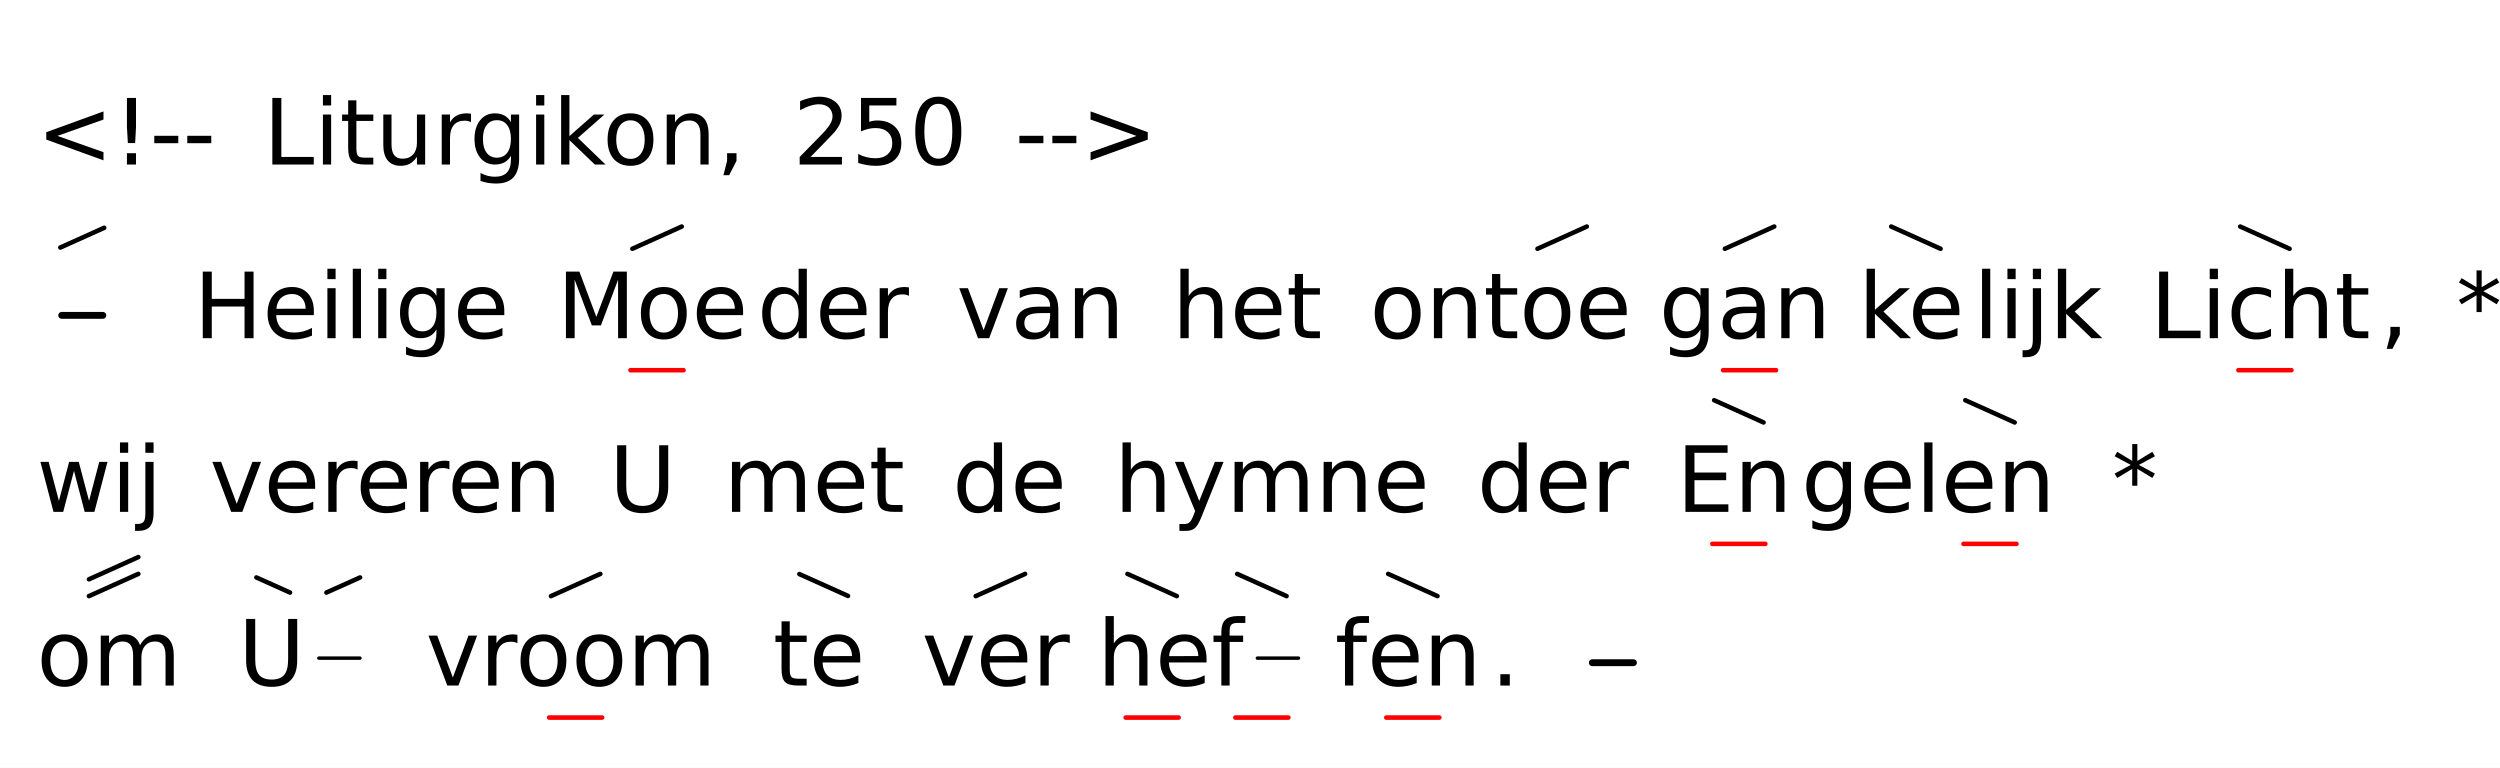
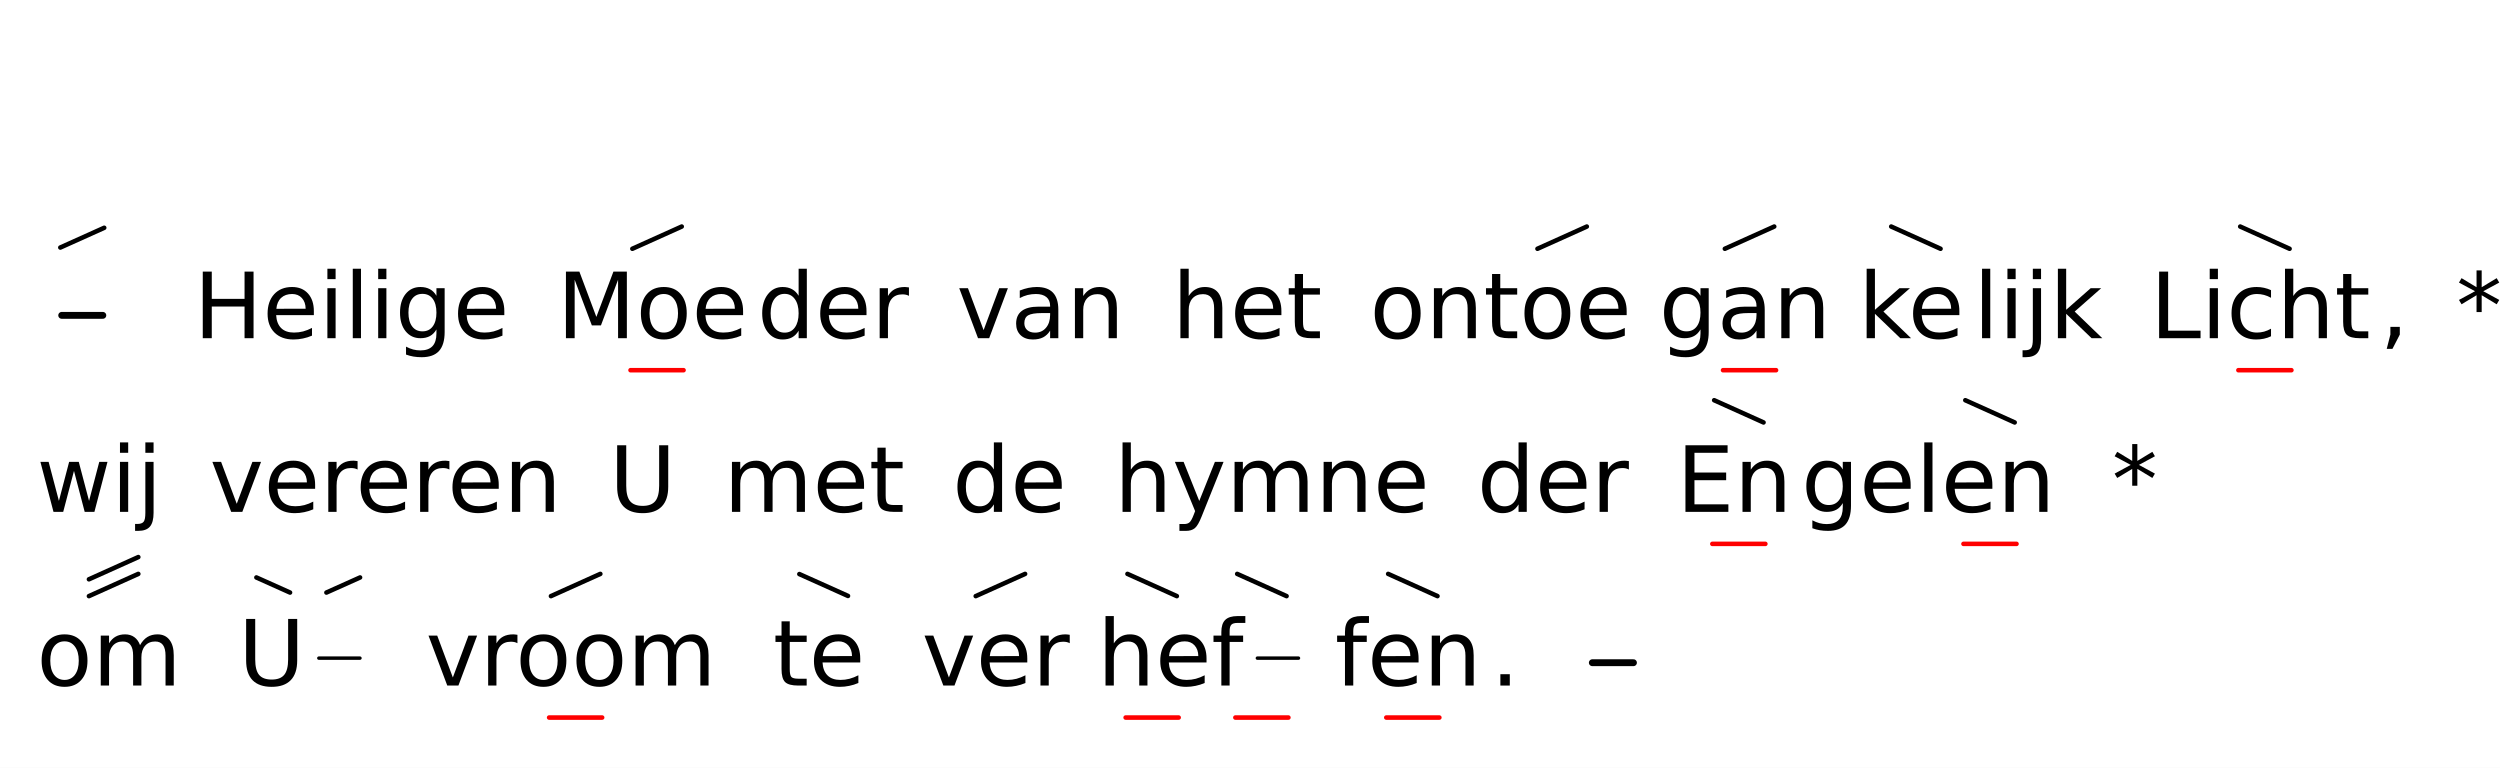
<svg xmlns="http://www.w3.org/2000/svg" class="vsa-svg" width="547" height="168" viewBox="0 0 547 168">
  <rect width="100%" height="100%" fill="white" />
  <g class="vsa-score">
    <g class="vsa-line" data-vsa-line="1">
-       <g class="vsa-unit vsa-unit-text" data-vsa-unit="1">
-         <text class="vsa-text vsa-free-text" x="8.00" y="36.00" xml:space="preserve" font-family="DejaVu Sans" font-size="20.00">&lt;!--</text>
-       </g>
-       <g class="vsa-unit vsa-unit-text" data-vsa-unit="3">
-         <text class="vsa-text vsa-free-text" x="57.62" y="36.00" xml:space="preserve" font-family="DejaVu Sans" font-size="20.00">Liturgikon,</text>
-       </g>
-       <g class="vsa-unit vsa-unit-text" data-vsa-unit="5">
-         <text class="vsa-text vsa-free-text" x="173.50" y="36.00" xml:space="preserve" font-family="DejaVu Sans" font-size="20.00">250</text>
-       </g>
-       <g class="vsa-unit vsa-unit-text" data-vsa-unit="7">
-         <text class="vsa-text vsa-free-text" x="222.06" y="36.00" xml:space="preserve" font-family="DejaVu Sans" font-size="20.00">--&gt;</text>
-       </g>
-     </g>
+ </g>
    <g class="vsa-line" data-vsa-line="2">
      <g class="vsa-unit vsa-pitch-marker" data-vsa-unit="1">
        <g class="vsa-pitch-marker-upper-glyph vsa-upper-glyphs">
          <line class="vsa-glyph vsa-upper-glyph vsa-glyph-rise" x1="13.20" y1="54.16" x2="22.80" y2="49.84" stroke="black" stroke-width="1.00" stroke-linecap="round" />
        </g>
        <line class="vsa-pitch-marker-dash" x1="13.50" y1="69.00" x2="22.50" y2="69.00" stroke="black" stroke-width="1.50" stroke-linecap="round" />
      </g>
      <g class="vsa-unit vsa-unit-text" data-vsa-unit="3">
        <text class="vsa-text vsa-free-text" x="42.40" y="74.00" xml:space="preserve" font-family="DejaVu Sans" font-size="20.00">Heilige</text>
      </g>
      <g class="vsa-unit vsa-unit-scope" data-vsa-unit="5">
        <g class="vsa-glyph-group vsa-upper-glyphs">
          <line class="vsa-glyph vsa-upper-glyph vsa-glyph-rise" x1="138.36" y1="54.43" x2="149.16" y2="49.57" stroke="black" stroke-width="1.00" stroke-linecap="round" />
        </g>
        <g class="vsa-glyph-group vsa-lower-glyphs">
          <line class="vsa-glyph vsa-lower-glyph vsa-glyph-length" x1="137.96" y1="81.00" x2="149.56" y2="81.00" stroke="red" stroke-width="1.00" stroke-linecap="round" />
        </g>
        <text class="vsa-text vsa-sung-text" x="121.86" y="74.00" xml:space="preserve" font-family="DejaVu Sans" font-size="20.00">Moe</text>
      </g>
      <g class="vsa-unit vsa-unit-text" data-vsa-unit="6">
        <text class="vsa-text vsa-free-text" x="165.66" y="74.00" xml:space="preserve" font-family="DejaVu Sans" font-size="20.00">der</text>
      </g>
      <g class="vsa-unit vsa-unit-text" data-vsa-unit="8">
        <text class="vsa-text vsa-free-text" x="209.29" y="74.00" xml:space="preserve" font-family="DejaVu Sans" font-size="20.00">van</text>
      </g>
      <g class="vsa-unit vsa-unit-text" data-vsa-unit="10">
        <text class="vsa-text vsa-free-text" x="256.46" y="74.00" xml:space="preserve" font-family="DejaVu Sans" font-size="20.00">het</text>
      </g>
      <g class="vsa-unit vsa-unit-text" data-vsa-unit="12">
        <text class="vsa-text vsa-free-text" x="299.69" y="74.00" xml:space="preserve" font-family="DejaVu Sans" font-size="20.00">on</text>
      </g>
      <g class="vsa-unit vsa-unit-scope" data-vsa-unit="13">
        <g class="vsa-glyph-group vsa-upper-glyphs">
          <line class="vsa-glyph vsa-upper-glyph vsa-glyph-rise" x1="336.40" y1="54.43" x2="347.19" y2="49.57" stroke="black" stroke-width="1.00" stroke-linecap="round" />
        </g>
        <g class="vsa-glyph-group vsa-lower-glyphs">
</g>
        <text class="vsa-text vsa-sung-text" x="324.60" y="74.00" xml:space="preserve" font-family="DejaVu Sans" font-size="20.00">toe</text>
      </g>
      <g class="vsa-unit vsa-unit-scope" data-vsa-unit="14">
        <g class="vsa-glyph-group vsa-upper-glyphs">
          <line class="vsa-glyph vsa-upper-glyph vsa-glyph-rise" x1="377.40" y1="54.43" x2="388.20" y2="49.57" stroke="black" stroke-width="1.00" stroke-linecap="round" />
        </g>
        <g class="vsa-glyph-group vsa-lower-glyphs">
          <line class="vsa-glyph vsa-lower-glyph vsa-glyph-length" x1="377.00" y1="81.00" x2="388.60" y2="81.00" stroke="red" stroke-width="1.00" stroke-linecap="round" />
        </g>
        <text class="vsa-text vsa-sung-text" x="362.99" y="74.00" xml:space="preserve" font-family="DejaVu Sans" font-size="20.00">gan</text>
      </g>
      <g class="vsa-unit vsa-unit-scope" data-vsa-unit="15">
        <g class="vsa-glyph-group vsa-upper-glyphs">
          <line class="vsa-glyph vsa-upper-glyph vsa-glyph-fall" x1="413.80" y1="49.57" x2="424.59" y2="54.43" stroke="black" stroke-width="1.00" stroke-linecap="round" />
        </g>
        <g class="vsa-glyph-group vsa-lower-glyphs">
</g>
        <text class="vsa-text vsa-sung-text" x="406.61" y="74.00" xml:space="preserve" font-family="DejaVu Sans" font-size="20.00">ke</text>
      </g>
      <g class="vsa-unit vsa-unit-text" data-vsa-unit="16">
        <text class="vsa-text vsa-free-text" x="431.78" y="74.00" xml:space="preserve" font-family="DejaVu Sans" font-size="20.00">lijk</text>
      </g>
      <g class="vsa-unit vsa-unit-scope" data-vsa-unit="18">
        <g class="vsa-glyph-group vsa-upper-glyphs">
          <line class="vsa-glyph vsa-upper-glyph vsa-glyph-fall" x1="490.16" y1="49.57" x2="500.96" y2="54.43" stroke="black" stroke-width="1.00" stroke-linecap="round" />
        </g>
        <g class="vsa-glyph-group vsa-lower-glyphs">
          <line class="vsa-glyph vsa-lower-glyph vsa-glyph-length" x1="489.76" y1="81.00" x2="501.36" y2="81.00" stroke="red" stroke-width="1.00" stroke-linecap="round" />
        </g>
        <text class="vsa-text vsa-sung-text" x="470.45" y="74.00" xml:space="preserve" font-family="DejaVu Sans" font-size="20.00">Licht</text>
      </g>
      <g class="vsa-unit vsa-unit-text" data-vsa-unit="19">
        <text class="vsa-text vsa-free-text" x="520.67" y="74.00" xml:space="preserve" font-family="DejaVu Sans" font-size="20.00">,</text>
      </g>
      <g class="vsa-unit vsa-unit-text" data-vsa-unit="21">
        <text class="vsa-text vsa-free-text" x="537.43" y="74.00" xml:space="preserve" font-family="DejaVu Sans" font-size="20.00">*</text>
      </g>
    </g>
    <g class="vsa-line" data-vsa-line="3">
      <g class="vsa-unit vsa-unit-text" data-vsa-unit="1">
        <text class="vsa-text vsa-free-text" x="8.00" y="112.00" xml:space="preserve" font-family="DejaVu Sans" font-size="20.00">wij</text>
      </g>
      <g class="vsa-unit vsa-unit-text" data-vsa-unit="3">
        <text class="vsa-text vsa-free-text" x="45.88" y="112.00" xml:space="preserve" font-family="DejaVu Sans" font-size="20.00">vereren</text>
      </g>
      <g class="vsa-unit vsa-unit-text" data-vsa-unit="5">
        <text class="vsa-text vsa-free-text" x="133.30" y="112.00" xml:space="preserve" font-family="DejaVu Sans" font-size="20.00">U</text>
      </g>
      <g class="vsa-unit vsa-unit-text" data-vsa-unit="7">
        <text class="vsa-text vsa-free-text" x="158.34" y="112.00" xml:space="preserve" font-family="DejaVu Sans" font-size="20.00">met</text>
      </g>
      <g class="vsa-unit vsa-unit-text" data-vsa-unit="9">
        <text class="vsa-text vsa-free-text" x="208.38" y="112.00" xml:space="preserve" font-family="DejaVu Sans" font-size="20.00">de</text>
      </g>
      <g class="vsa-unit vsa-unit-text" data-vsa-unit="11">
        <text class="vsa-text vsa-free-text" x="243.80" y="112.00" xml:space="preserve" font-family="DejaVu Sans" font-size="20.00">hymne</text>
      </g>
      <g class="vsa-unit vsa-unit-text" data-vsa-unit="13">
        <text class="vsa-text vsa-free-text" x="323.18" y="112.00" xml:space="preserve" font-family="DejaVu Sans" font-size="20.00">der</text>
      </g>
      <g class="vsa-unit vsa-unit-scope" data-vsa-unit="15">
        <g class="vsa-glyph-group vsa-upper-glyphs">
          <line class="vsa-glyph vsa-upper-glyph vsa-glyph-fall" x1="375.06" y1="87.57" x2="385.86" y2="92.43" stroke="black" stroke-width="1.00" stroke-linecap="round" />
        </g>
        <g class="vsa-glyph-group vsa-lower-glyphs">
          <line class="vsa-glyph vsa-lower-glyph vsa-glyph-length" x1="374.66" y1="119.00" x2="386.26" y2="119.00" stroke="red" stroke-width="1.00" stroke-linecap="round" />
        </g>
        <text class="vsa-text vsa-sung-text" x="366.81" y="112.00" xml:space="preserve" font-family="DejaVu Sans" font-size="20.00">En</text>
      </g>
      <g class="vsa-unit vsa-unit-text" data-vsa-unit="16">
        <text class="vsa-text vsa-free-text" x="394.12" y="112.00" xml:space="preserve" font-family="DejaVu Sans" font-size="20.00">ge</text>
      </g>
      <g class="vsa-unit vsa-unit-scope" data-vsa-unit="17">
        <g class="vsa-glyph-group vsa-upper-glyphs">
          <line class="vsa-glyph vsa-upper-glyph vsa-glyph-fall" x1="430.01" y1="87.57" x2="440.81" y2="92.43" stroke="black" stroke-width="1.00" stroke-linecap="round" />
        </g>
        <g class="vsa-glyph-group vsa-lower-glyphs">
          <line class="vsa-glyph vsa-lower-glyph vsa-glyph-length" x1="429.61" y1="119.00" x2="441.21" y2="119.00" stroke="red" stroke-width="1.00" stroke-linecap="round" />
        </g>
        <text class="vsa-text vsa-sung-text" x="419.14" y="112.00" xml:space="preserve" font-family="DejaVu Sans" font-size="20.00">len</text>
      </g>
      <g class="vsa-unit vsa-unit-text" data-vsa-unit="19">
        <text class="vsa-text vsa-free-text" x="462.09" y="112.00" xml:space="preserve" font-family="DejaVu Sans" font-size="20.00">*</text>
      </g>
    </g>
    <g class="vsa-line" data-vsa-line="4">
      <g class="vsa-unit vsa-unit-scope" data-vsa-unit="1">
        <g class="vsa-glyph-group vsa-upper-glyphs">
          <line class="vsa-glyph vsa-upper-glyph vsa-glyph-rise" x1="19.46" y1="130.43" x2="30.26" y2="125.57" stroke="black" stroke-width="1.00" stroke-linecap="round" />
          <line class="vsa-glyph vsa-upper-glyph vsa-glyph-rise" x1="19.46" y1="126.75" x2="30.26" y2="121.89" stroke="black" stroke-width="1.00" stroke-linecap="round" />
        </g>
        <g class="vsa-glyph-group vsa-lower-glyphs">
</g>
        <text class="vsa-text vsa-sung-text" x="8.00" y="150.00" xml:space="preserve" font-family="DejaVu Sans" font-size="20.00">om</text>
      </g>
      <g class="vsa-unit vsa-unit-scope" data-vsa-unit="3">
        <g class="vsa-glyph-group vsa-upper-glyphs">
          <line class="vsa-glyph vsa-upper-glyph vsa-glyph-fall" x1="56.10" y1="126.35" x2="63.46" y2="129.65" stroke="black" stroke-width="1.00" stroke-linecap="round" />
          <line class="vsa-glyph vsa-upper-glyph vsa-glyph-rise" x1="71.42" y1="129.65" x2="78.78" y2="126.35" stroke="black" stroke-width="1.00" stroke-linecap="round" />
        </g>
        <g class="vsa-glyph-group vsa-lower-glyphs">
</g>
        <text class="vsa-text vsa-sung-text" x="52.12" y="150.00" xml:space="preserve" font-family="DejaVu Sans" font-size="20.00">U</text>
        <line class="vsa-filler-line" x1="69.76" y1="144.00" x2="78.76" y2="144.00" stroke="black" stroke-width="0.75" stroke-linecap="round" />
      </g>
      <g class="vsa-unit vsa-unit-scope" data-vsa-unit="5">
        <g class="vsa-glyph-group vsa-upper-glyphs">
          <line class="vsa-glyph vsa-upper-glyph vsa-glyph-rise" x1="120.55" y1="130.43" x2="131.35" y2="125.57" stroke="black" stroke-width="1.00" stroke-linecap="round" />
        </g>
        <g class="vsa-glyph-group vsa-lower-glyphs">
          <line class="vsa-glyph vsa-lower-glyph vsa-glyph-length" x1="120.15" y1="157.00" x2="131.75" y2="157.00" stroke="red" stroke-width="1.00" stroke-linecap="round" />
        </g>
        <text class="vsa-text vsa-sung-text" x="93.16" y="150.00" xml:space="preserve" font-family="DejaVu Sans" font-size="20.00">vroom</text>
      </g>
      <g class="vsa-unit vsa-unit-scope" data-vsa-unit="7">
        <g class="vsa-glyph-group vsa-upper-glyphs">
          <line class="vsa-glyph vsa-upper-glyph vsa-glyph-fall" x1="174.90" y1="125.61" x2="185.54" y2="130.39" stroke="black" stroke-width="1.00" stroke-linecap="round" />
        </g>
        <g class="vsa-glyph-group vsa-lower-glyphs">
</g>
        <text class="vsa-text vsa-sung-text" x="169.14" y="150.00" xml:space="preserve" font-family="DejaVu Sans" font-size="20.00">te</text>
      </g>
      <g class="vsa-unit vsa-unit-scope" data-vsa-unit="9">
        <g class="vsa-glyph-group vsa-upper-glyphs">
          <line class="vsa-glyph vsa-upper-glyph vsa-glyph-rise" x1="213.49" y1="130.43" x2="224.29" y2="125.57" stroke="black" stroke-width="1.00" stroke-linecap="round" />
        </g>
        <g class="vsa-glyph-group vsa-lower-glyphs">
</g>
        <text class="vsa-text vsa-sung-text" x="201.70" y="150.00" xml:space="preserve" font-family="DejaVu Sans" font-size="20.00">ver</text>
      </g>
      <g class="vsa-unit vsa-unit-scope" data-vsa-unit="10">
        <g class="vsa-glyph-group vsa-upper-glyphs">
          <line class="vsa-glyph vsa-upper-glyph vsa-glyph-fall" x1="246.69" y1="125.57" x2="257.49" y2="130.43" stroke="black" stroke-width="1.00" stroke-linecap="round" />
          <line class="vsa-glyph vsa-upper-glyph vsa-glyph-fall" x1="270.70" y1="125.57" x2="281.50" y2="130.43" stroke="black" stroke-width="1.00" stroke-linecap="round" />
        </g>
        <g class="vsa-glyph-group vsa-lower-glyphs">
          <line class="vsa-glyph vsa-lower-glyph vsa-glyph-length" x1="246.29" y1="157.00" x2="257.89" y2="157.00" stroke="red" stroke-width="1.00" stroke-linecap="round" />
          <line class="vsa-glyph vsa-lower-glyph vsa-glyph-length" x1="270.30" y1="157.00" x2="281.90" y2="157.00" stroke="red" stroke-width="1.00" stroke-linecap="round" />
        </g>
        <text class="vsa-text vsa-sung-text" x="240.08" y="150.00" xml:space="preserve" font-family="DejaVu Sans" font-size="20.00">hef</text>
        <line class="vsa-filler-line" x1="275.11" y1="144.00" x2="284.11" y2="144.00" stroke="black" stroke-width="0.75" stroke-linecap="round" />
      </g>
      <g class="vsa-unit vsa-unit-scope" data-vsa-unit="11">
        <g class="vsa-glyph-group vsa-upper-glyphs">
          <line class="vsa-glyph vsa-upper-glyph vsa-glyph-fall" x1="303.73" y1="125.57" x2="314.52" y2="130.43" stroke="black" stroke-width="1.00" stroke-linecap="round" />
        </g>
        <g class="vsa-glyph-group vsa-lower-glyphs">
          <line class="vsa-glyph vsa-lower-glyph vsa-glyph-length" x1="303.32" y1="157.00" x2="314.93" y2="157.00" stroke="red" stroke-width="1.00" stroke-linecap="round" />
        </g>
        <text class="vsa-text vsa-sung-text" x="292.11" y="150.00" xml:space="preserve" font-family="DejaVu Sans" font-size="20.00">fen</text>
      </g>
      <g class="vsa-unit vsa-unit-text" data-vsa-unit="12">
        <text class="vsa-text vsa-free-text" x="326.14" y="150.00" xml:space="preserve" font-family="DejaVu Sans" font-size="20.00">.</text>
      </g>
      <g class="vsa-unit vsa-pitch-marker" data-vsa-unit="14">
        <line class="vsa-pitch-marker-dash" x1="348.40" y1="145.00" x2="357.40" y2="145.00" stroke="black" stroke-width="1.50" stroke-linecap="round" />
      </g>
    </g>
  </g>
</svg>
